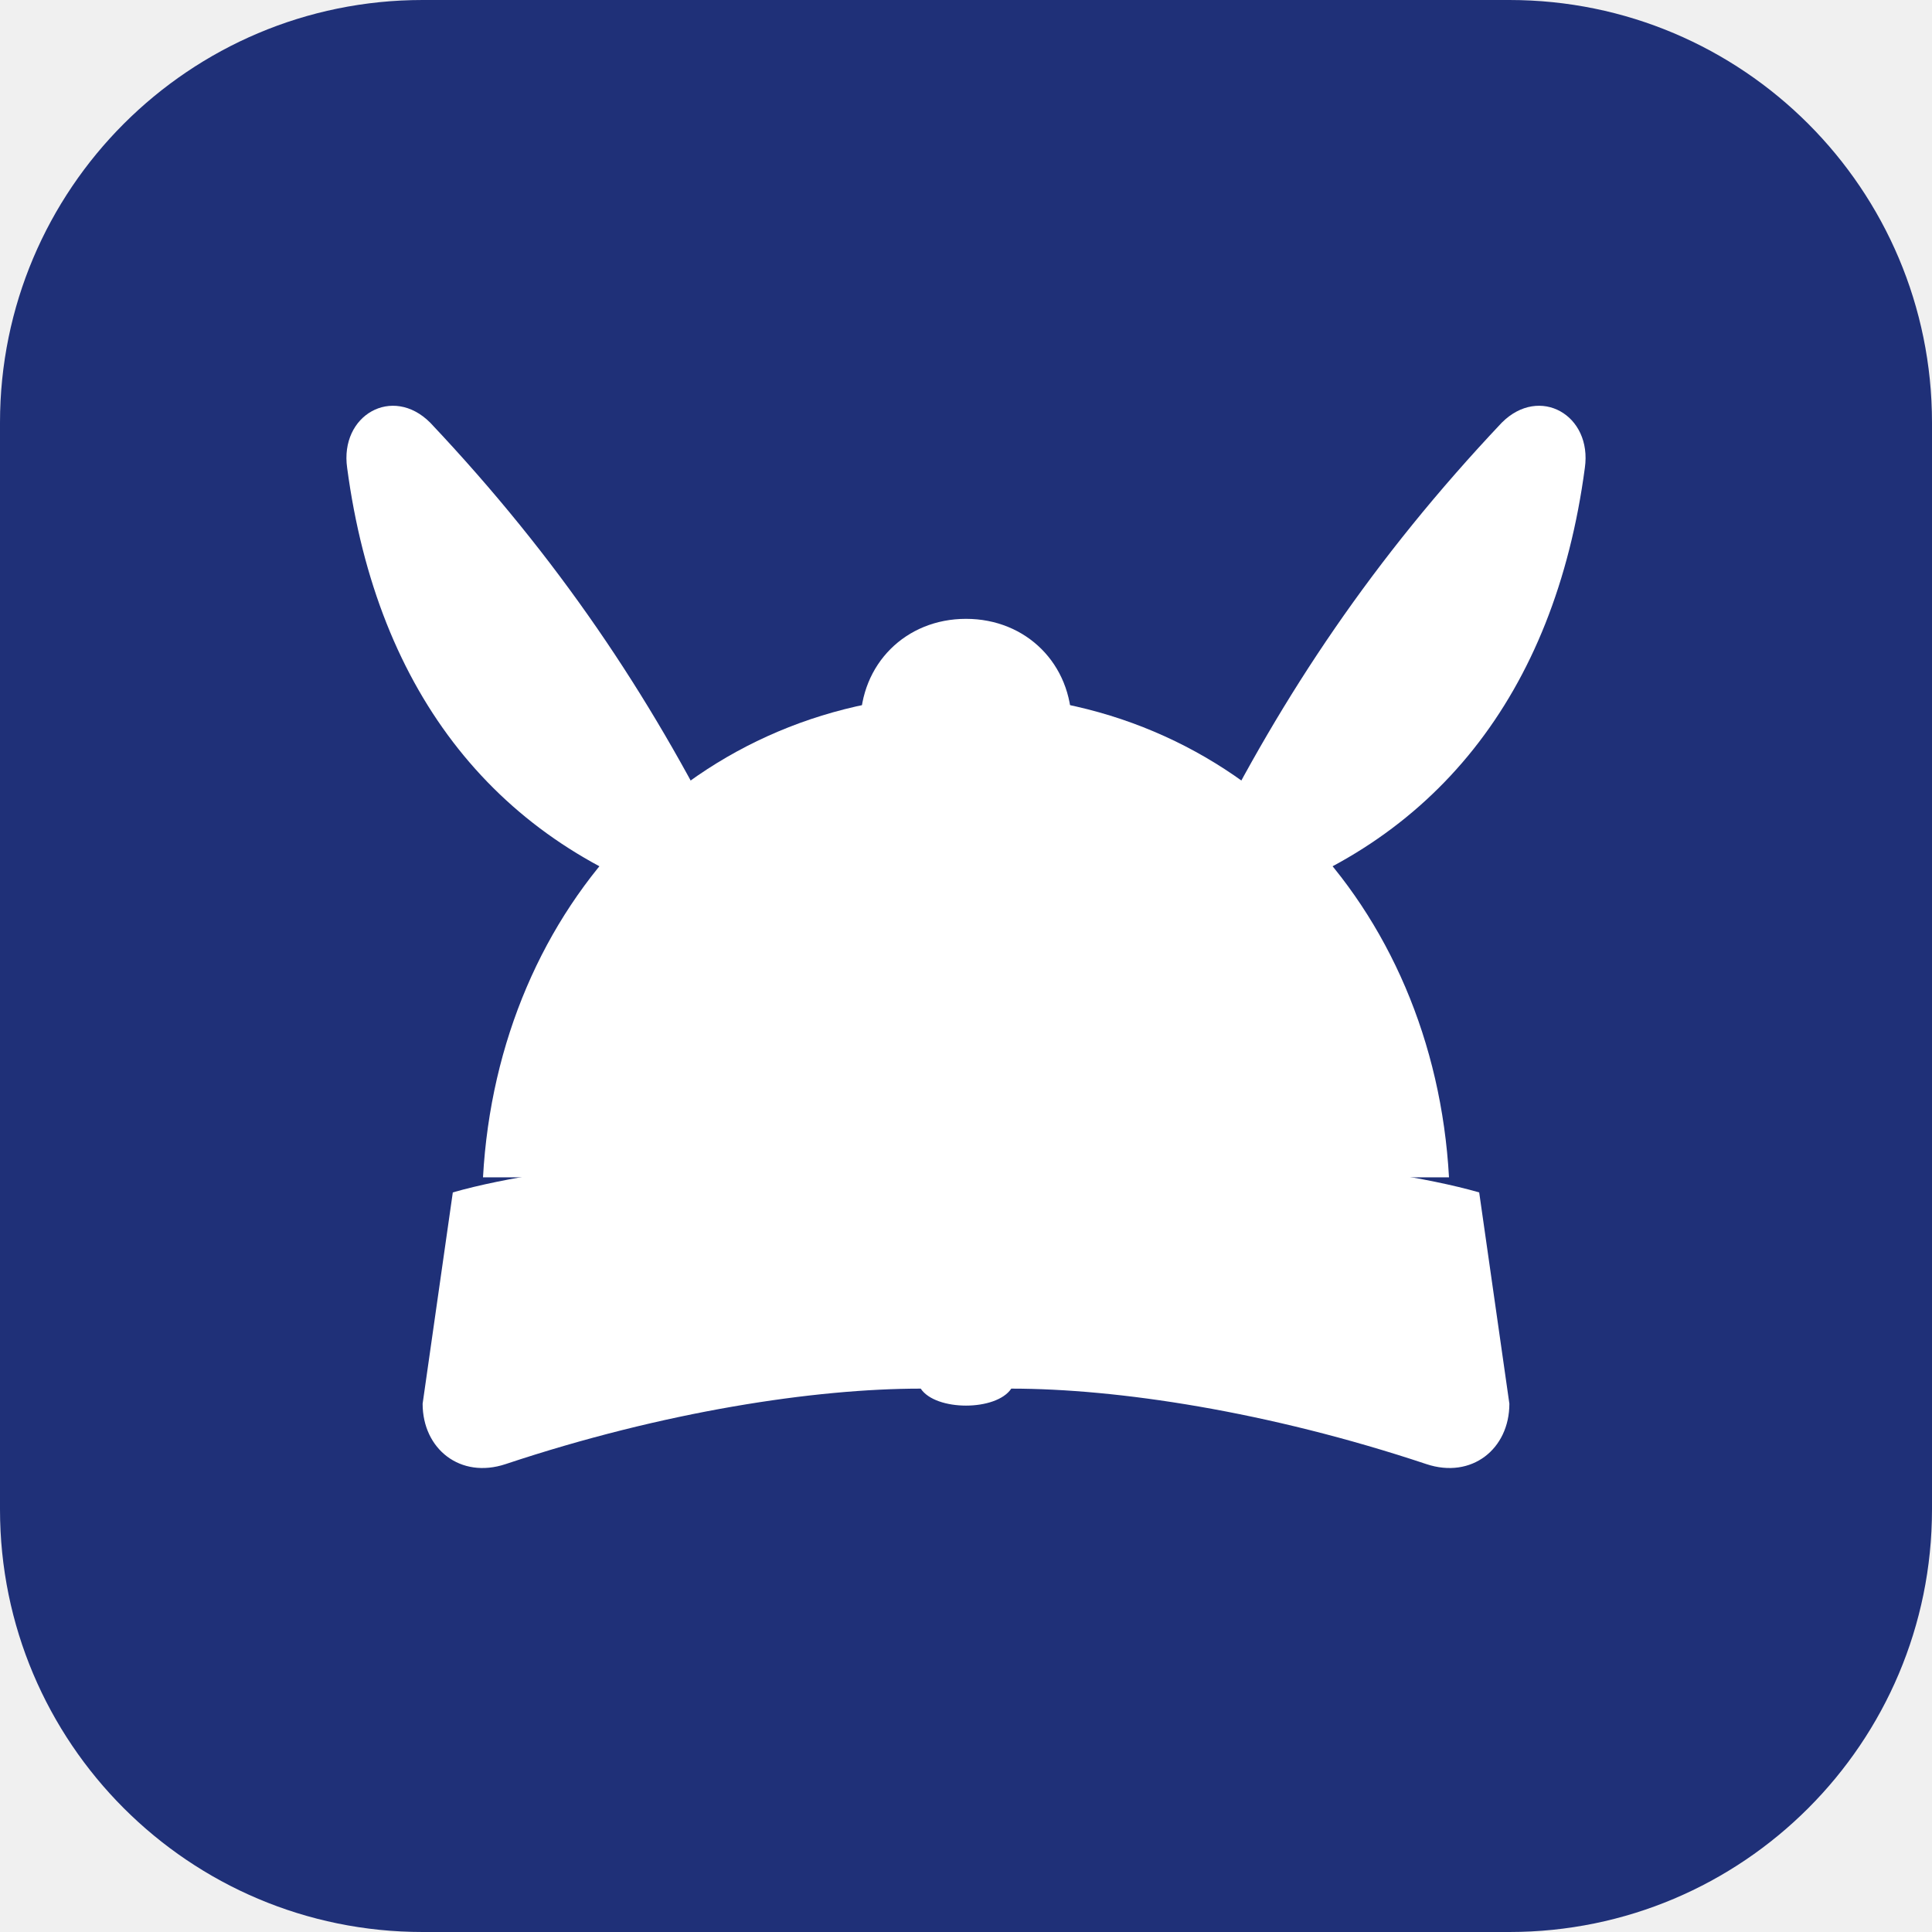
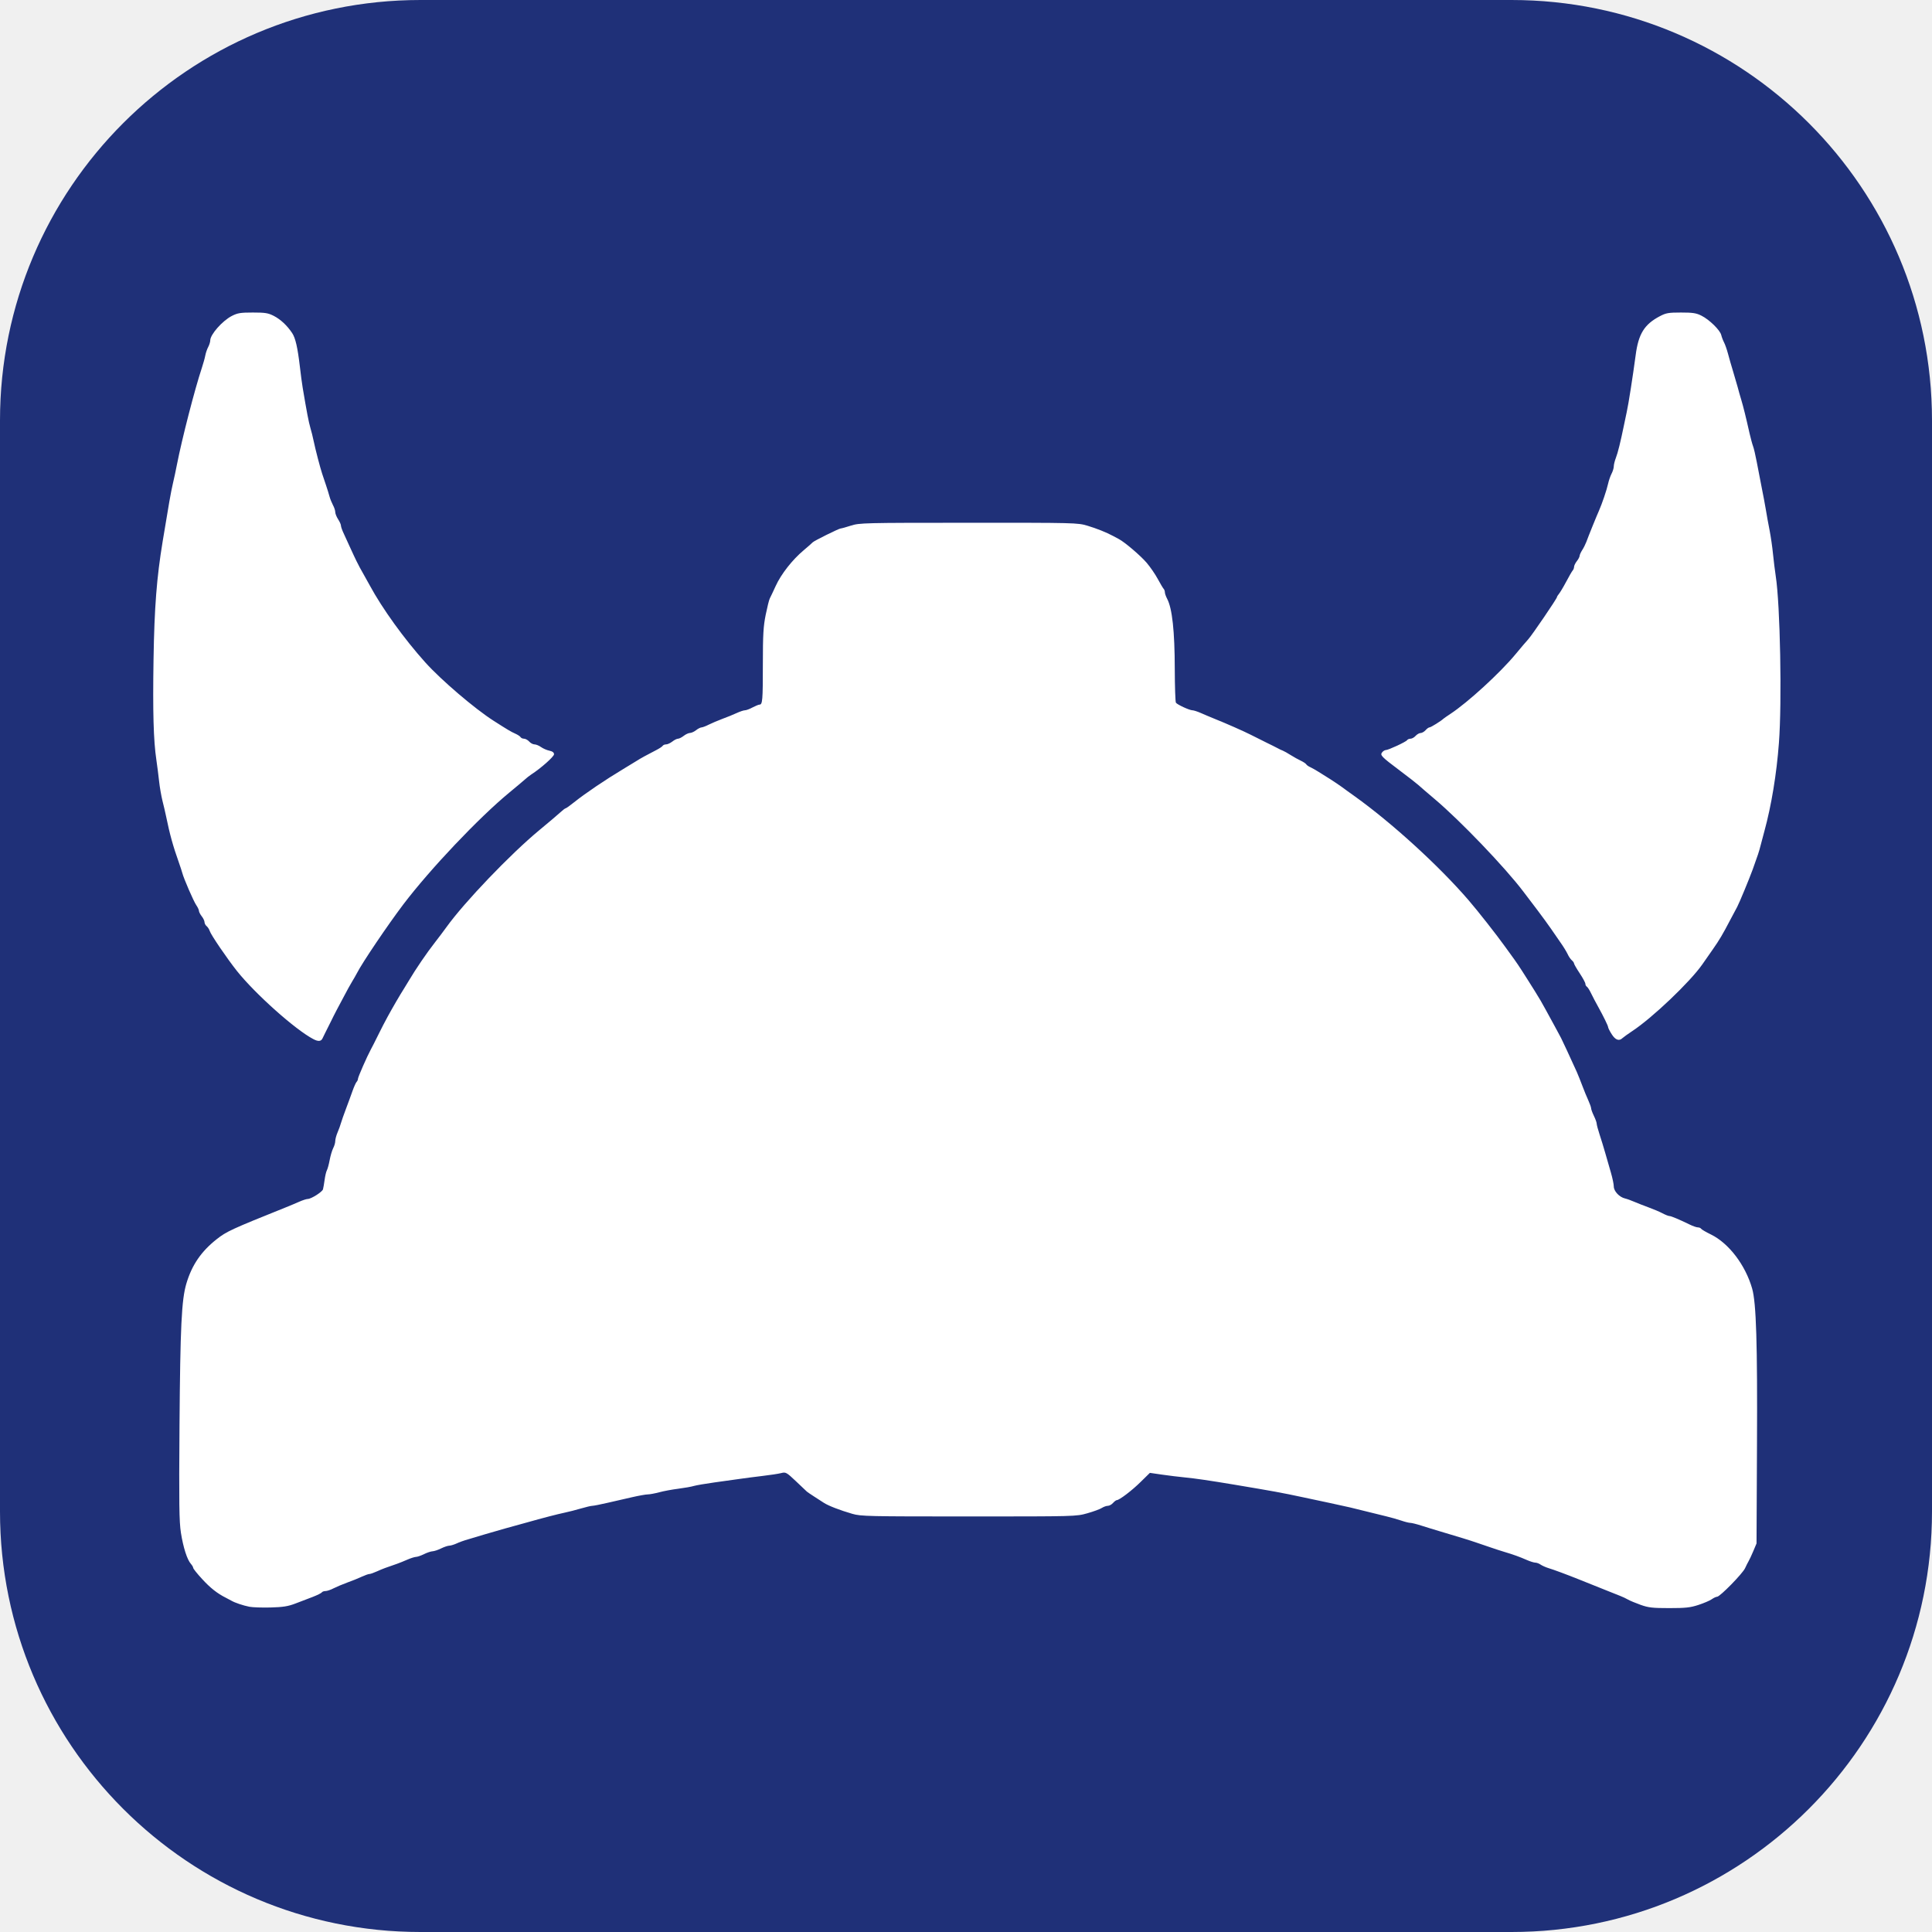
- <svg xmlns="http://www.w3.org/2000/svg" width="256" height="256" viewBox="0 0 256 256" role="img" aria-label="Vikingo IA">
-   <rect x="0" y="0" width="256" height="256" rx="56" fill="#1F3078" />
-   <g fill="#FFFFFF">
-     <path d="M92 120              C 66 112, 50 92, 46 62              C 45 55, 52 51, 57 56              C 74 74, 86 92, 96 112              C 98 116, 96 121, 92 120 Z" />
-     <path d="M164 120              C 190 112, 206 92, 210 62              C 211 55, 204 51, 199 56              C 182 74, 170 92, 160 112              C 158 116, 160 121, 164 120 Z" />
-     <path d="M128 92              C 92 92, 66 120, 64 156              L 192 156              C 190 120, 164 92, 128 92 Z" />
-     <path d="M114 96              C 114 88, 120 82, 128 82              C 136 82, 142 88, 142 96              L 142 120              L 114 120 Z" />
-     <path d="M60 158              C 88 150, 168 150, 196 158              L 200 186              C 200 192, 195 196, 189 194              C 168 187, 148 184, 134 184              C 132 187, 124 187, 122 184              C 108 184, 88 187, 67 194              C 61 196, 56 192, 56 186 Z" />
+ <svg xmlns="http://www.w3.org/2000/svg" viewBox="0 0 340 340" width="340" height="340" role="img" aria-label="Vikingo IA">
+   <rect x="0" y="0" width="340" height="340" rx="74" fill="#1F3078" />
+   <g transform="translate(26,54)">
+     <path fill="#FFFFFF" d="M17.88,228.76 C16.77,228.54 15.33,228.05 14.75,227.71 C14.54,227.59 14.09,227.35 13.75,227.18 C12.25,226.43 10.99,225.44 9.55,223.86 C8.70,222.94 8.00,222.06 8.00,221.92 C8.00,221.78 7.81,221.46 7.59,221.21 C6.94,220.49 6.25,218.34 5.84,215.75 C5.53,213.75 5.49,210.74 5.59,196.88 C5.72,179.46 5.95,174.73 6.80,171.88 C7.78,168.60 9.41,166.23 12.12,164.09 C13.87,162.71 14.70,162.33 24.31,158.47 C25.03,158.18 26.11,157.73 26.69,157.47 C27.28,157.21 27.94,157.00 28.15,157.00 C28.76,157.00 30.71,155.76 30.84,155.30 C30.91,155.06 31.03,154.31 31.13,153.62 C31.22,152.94 31.40,152.18 31.53,151.94 C31.66,151.70 31.88,150.89 32.02,150.13 C32.16,149.38 32.44,148.45 32.63,148.07 C32.83,147.69 33.00,147.12 33.00,146.80 C33.00,146.49 33.18,145.82 33.40,145.30 C33.62,144.79 33.90,144.04 34.01,143.62 C34.13,143.21 34.52,142.09 34.89,141.12 C35.25,140.16 35.77,138.76 36.03,138.01 C36.30,137.25 36.62,136.53 36.76,136.39 C36.89,136.26 37.00,136.01 37.00,135.83 C37.00,135.55 38.61,131.88 39.26,130.69 C39.39,130.45 39.61,130.03 39.75,129.75 C39.89,129.47 40.11,129.03 40.25,128.75 C40.39,128.47 40.61,128.03 40.75,127.75 C41.32,126.61 41.55,126.16 42.23,124.90 C43.09,123.32 44.46,120.97 45.06,120.04 C45.29,119.67 45.72,118.98 46.00,118.50 C47.12,116.60 49.13,113.65 50.55,111.84 C51.21,110.99 52.12,109.79 52.56,109.17 C55.73,104.76 63.81,96.32 68.88,92.12 C70.53,90.76 72.21,89.33 72.62,88.95 C73.04,88.56 73.45,88.25 73.54,88.25 C73.63,88.25 74.31,87.77 75.04,87.18 C77.02,85.60 80.51,83.24 83.71,81.32 C84.58,80.80 85.60,80.18 85.96,79.95 C86.65,79.50 87.98,78.77 89.55,77.97 C90.05,77.71 90.54,77.39 90.62,77.25 C90.71,77.11 90.98,77.00 91.23,77.00 C91.48,77.00 91.97,76.77 92.32,76.50 C92.67,76.22 93.12,76.00 93.32,76.00 C93.52,76.00 93.97,75.77 94.32,75.50 C94.67,75.22 95.16,75.00 95.41,74.99 C95.67,74.99 96.16,74.77 96.50,74.50 C96.84,74.23 97.28,74.01 97.47,74.01 C97.65,74.00 98.22,73.79 98.72,73.53 C99.22,73.28 100.30,72.82 101.12,72.51 C101.95,72.21 103.09,71.74 103.65,71.48 C104.22,71.22 104.86,71.00 105.09,71.00 C105.32,71.00 105.92,70.78 106.43,70.50 C106.95,70.23 107.50,70.00 107.66,70.00 C108.19,70.00 108.25,69.25 108.25,62.92 C108.25,57.66 108.34,56.23 108.75,54.19 C109.02,52.86 109.34,51.56 109.47,51.32 C109.60,51.07 110.07,50.09 110.51,49.12 C111.47,47.02 113.44,44.51 115.42,42.85 C116.22,42.17 116.94,41.55 117.01,41.45 C117.19,41.21 121.65,39.00 121.95,39.00 C122.08,39.00 122.89,38.78 123.75,38.50 C125.26,38.02 126.01,38.00 144.47,38.00 C163.22,37.99 163.66,38.00 165.38,38.52 C167.01,39.01 168.69,39.68 169.88,40.32 C170.15,40.47 170.60,40.71 170.89,40.86 C171.94,41.41 174.72,43.78 175.81,45.06 C176.44,45.80 177.31,47.07 177.75,47.89 C178.19,48.70 178.65,49.48 178.77,49.61 C178.90,49.74 179.00,50.02 179.00,50.24 C179.00,50.45 179.18,50.96 179.40,51.38 C180.29,53.07 180.73,57.05 180.74,63.75 C180.75,66.84 180.84,69.50 180.94,69.66 C181.17,70.00 183.33,71.00 183.85,71.00 C184.06,71.00 184.72,71.21 185.31,71.47 C185.89,71.73 186.99,72.19 187.75,72.50 C189.69,73.27 192.99,74.73 194.06,75.28 C194.30,75.40 194.72,75.61 195.00,75.75 C195.28,75.89 195.72,76.11 196.00,76.25 C196.28,76.39 196.72,76.61 197.00,76.75 C197.28,76.89 197.70,77.09 197.94,77.21 C198.18,77.33 198.60,77.54 198.88,77.69 C199.15,77.84 199.54,78.03 199.75,78.10 C199.96,78.18 200.57,78.52 201.12,78.87 C201.68,79.22 202.48,79.67 202.92,79.87 C203.36,80.08 203.79,80.36 203.88,80.51 C203.97,80.66 204.29,80.88 204.59,81.01 C204.88,81.14 205.52,81.50 206.01,81.81 C206.50,82.12 207.44,82.71 208.10,83.12 C208.76,83.54 209.68,84.16 210.15,84.50 C210.61,84.84 211.62,85.58 212.39,86.12 C218.95,90.82 227.16,98.30 232.41,104.38 C234.10,106.34 237.36,110.49 238.88,112.61 C239.43,113.38 240.16,114.39 240.50,114.85 C240.84,115.32 241.43,116.19 241.81,116.79 C242.18,117.38 242.63,118.09 242.81,118.36 C243.44,119.33 244.87,121.64 245.14,122.12 C245.30,122.40 245.71,123.13 246.05,123.75 C246.40,124.37 247.09,125.63 247.58,126.55 C248.07,127.47 248.59,128.42 248.72,128.67 C248.94,129.08 250.29,132.00 251.48,134.62 C251.72,135.18 252.18,136.30 252.48,137.12 C252.79,137.95 253.26,139.09 253.52,139.65 C253.78,140.22 254.00,140.84 254.01,141.03 C254.01,141.22 254.23,141.82 254.50,142.38 C254.77,142.93 254.99,143.54 254.99,143.75 C255.00,143.96 255.22,144.80 255.49,145.62 C255.77,146.45 256.21,147.91 256.49,148.88 C256.76,149.84 257.21,151.40 257.49,152.35 C257.77,153.31 258.00,154.41 258.00,154.80 C258.00,155.63 258.98,156.68 259.98,156.91 C260.33,156.99 261.07,157.26 261.62,157.50 C262.18,157.74 263.30,158.18 264.12,158.48 C264.95,158.78 266.04,159.24 266.55,159.51 C267.06,159.78 267.61,160.00 267.78,160.00 C268.09,160.00 269.44,160.57 271.38,161.51 C271.93,161.78 272.57,162.00 272.80,162.00 C273.03,162.00 273.29,162.11 273.37,162.24 C273.45,162.37 274.23,162.83 275.12,163.26 C278.26,164.81 281.17,168.64 282.35,172.77 C283.07,175.28 283.29,182.43 283.20,200.38 L283.12,217.62 L282.54,219.00 C282.22,219.76 281.85,220.54 281.72,220.75 C281.60,220.96 281.31,221.51 281.10,221.98 C280.66,222.94 276.68,227.00 276.18,227.00 C276.00,227.00 275.58,227.20 275.24,227.44 C274.90,227.68 273.85,228.13 272.90,228.44 C271.46,228.91 270.64,229.00 267.76,229.00 C264.83,229.00 264.11,228.92 262.73,228.43 C261.85,228.11 260.84,227.70 260.50,227.50 C260.16,227.30 259.54,227.01 259.12,226.85 C258.71,226.68 257.78,226.32 257.06,226.03 C255.41,225.36 253.62,224.65 251.94,223.98 C249.70,223.08 247.41,222.23 246.50,221.96 C246.02,221.81 245.41,221.54 245.13,221.35 C244.86,221.16 244.44,221.00 244.20,221.00 C243.96,221.00 243.28,220.79 242.69,220.53 C241.44,219.98 240.30,219.57 238.75,219.11 C238.13,218.92 237.06,218.58 236.38,218.34 C235.69,218.11 234.56,217.72 233.88,217.49 C232.67,217.07 230.65,216.45 227.31,215.46 C226.45,215.21 225.05,214.77 224.19,214.50 C223.33,214.22 222.43,214.00 222.20,214.00 C221.96,214.00 221.23,213.82 220.57,213.59 C219.91,213.37 218.76,213.04 218.00,212.86 C216.79,212.57 215.44,212.24 211.62,211.29 C211.07,211.16 209.50,210.81 208.12,210.52 C206.75,210.23 204.61,209.77 203.38,209.51 C199.45,208.67 198.16,208.44 191.25,207.28 C186.95,206.56 184.21,206.16 182.50,206.00 C181.47,205.90 179.67,205.68 178.49,205.51 L176.36,205.20 L174.74,206.79 C173.23,208.29 170.98,210.00 170.53,210.00 C170.42,210.00 170.12,210.22 169.87,210.50 C169.63,210.78 169.21,211.00 168.95,211.00 C168.69,211.00 168.23,211.17 167.91,211.37 C167.60,211.58 166.45,212.00 165.36,212.31 C163.38,212.87 163.32,212.87 144.50,212.87 C126.79,212.87 125.52,212.85 124.00,212.41 C121.88,211.80 119.78,210.99 119.00,210.48 C118.66,210.26 117.87,209.75 117.25,209.35 C116.63,208.95 116.07,208.57 116.00,208.50 C115.93,208.43 115.07,207.62 114.10,206.70 C112.40,205.09 112.28,205.03 111.47,205.24 C111.01,205.36 109.50,205.59 108.12,205.75 C106.75,205.91 104.95,206.15 104.12,206.27 C103.30,206.39 101.33,206.67 99.75,206.88 C98.17,207.10 96.54,207.38 96.12,207.50 C95.71,207.63 94.47,207.85 93.38,207.99 C92.28,208.13 90.76,208.41 90.00,208.62 C89.24,208.82 88.34,208.99 88.00,208.99 C87.66,208.99 86.42,209.21 85.25,209.48 C84.08,209.75 82.11,210.20 80.88,210.48 C79.64,210.77 78.45,211.00 78.23,211.00 C78.01,211.00 77.11,211.21 76.23,211.47 C75.35,211.73 74.06,212.06 73.38,212.20 C72.06,212.48 69.62,213.11 66.50,213.99 C65.47,214.28 63.84,214.73 62.88,214.99 C61.91,215.26 60.34,215.71 59.38,216.00 C58.41,216.30 57.06,216.70 56.38,216.90 C55.69,217.09 54.77,217.42 54.34,217.63 C53.90,217.83 53.34,218.00 53.09,218.01 C52.83,218.01 52.17,218.23 51.62,218.50 C51.08,218.77 50.40,218.99 50.12,219.00 C49.85,219.01 49.17,219.23 48.62,219.50 C48.08,219.77 47.43,219.99 47.19,219.99 C46.96,220.00 46.28,220.21 45.69,220.47 C45.11,220.73 44.29,221.05 43.88,221.20 C41.94,221.86 41.30,222.10 40.35,222.53 C39.78,222.79 39.18,223.00 39.00,223.00 C38.82,223.00 38.22,223.22 37.65,223.48 C37.09,223.74 35.95,224.21 35.12,224.50 C34.30,224.80 33.21,225.26 32.70,225.52 C32.19,225.79 31.55,226.00 31.28,226.00 C31.00,226.00 30.71,226.11 30.64,226.23 C30.56,226.36 29.85,226.71 29.06,227.02 C28.27,227.32 26.89,227.85 26.00,228.19 C24.70,228.69 23.82,228.83 21.62,228.89 C20.11,228.93 18.43,228.87 17.88,228.76 Z M29.13,128.86 C25.94,127.19 18.91,120.90 15.70,116.88 C13.94,114.66 11.12,110.52 10.90,109.82 C10.81,109.53 10.57,109.16 10.37,108.99 C10.16,108.83 10.00,108.51 9.99,108.28 C9.99,108.06 9.77,107.59 9.50,107.25 C9.23,106.91 9.01,106.47 9.01,106.29 C9.00,106.10 8.79,105.65 8.54,105.29 C8.08,104.63 6.32,100.58 6.08,99.62 C6.01,99.35 5.75,98.56 5.51,97.88 C4.43,94.84 3.89,92.88 3.22,89.62 C3.08,88.94 2.79,87.70 2.58,86.88 C2.38,86.05 2.11,84.53 2.00,83.50 C1.89,82.47 1.67,80.77 1.52,79.74 C1.01,76.33 0.87,71.27 1.02,62.00 C1.17,52.84 1.57,47.68 2.63,41.25 C3.72,34.63 4.05,32.73 4.42,31.12 C4.65,30.16 4.97,28.64 5.14,27.75 C6.02,23.25 8.27,14.50 9.52,10.75 C9.77,9.99 10.05,9.00 10.13,8.55 C10.22,8.09 10.45,7.41 10.65,7.05 C10.84,6.68 11.00,6.17 11.00,5.91 C11.00,4.87 13.13,2.46 14.80,1.60 C15.82,1.08 16.33,1.00 18.50,1.00 C20.67,1.00 21.18,1.08 22.20,1.60 C23.39,2.22 24.52,3.27 25.42,4.62 C26.00,5.50 26.38,7.18 26.77,10.50 C26.92,11.81 27.14,13.49 27.27,14.25 C28.01,18.66 28.32,20.24 28.61,21.25 C28.80,21.87 29.06,22.94 29.20,23.62 C29.50,25.08 30.34,28.29 30.70,29.38 C30.84,29.79 31.14,30.69 31.37,31.38 C31.60,32.06 31.88,32.96 31.99,33.38 C32.10,33.79 32.37,34.46 32.59,34.88 C32.82,35.29 33.00,35.85 33.00,36.12 C33.00,36.40 33.23,36.96 33.50,37.38 C33.77,37.79 34.00,38.29 34.00,38.50 C34.00,38.71 34.24,39.38 34.54,40.00 C34.83,40.62 35.30,41.63 35.57,42.25 C35.85,42.87 36.17,43.57 36.29,43.81 C36.40,44.05 36.59,44.45 36.71,44.69 C37.06,45.41 37.52,46.27 38.07,47.22 C38.35,47.72 38.80,48.52 39.06,49.00 C41.27,53.09 45.12,58.43 48.86,62.59 C51.63,65.67 57.54,70.72 60.86,72.84 C63.41,74.47 63.90,74.76 64.66,75.10 C65.09,75.29 65.52,75.57 65.61,75.72 C65.70,75.88 65.98,76.00 66.23,76.00 C66.47,76.00 66.88,76.23 67.13,76.50 C67.37,76.78 67.80,77.00 68.06,77.00 C68.33,77.00 68.85,77.21 69.21,77.47 C69.58,77.73 70.24,78.02 70.69,78.11 C71.24,78.23 71.50,78.43 71.50,78.74 C71.50,79.15 69.19,81.20 67.50,82.29 C67.16,82.52 66.65,82.91 66.38,83.17 C66.10,83.42 64.86,84.47 63.62,85.49 C58.24,89.93 49.72,98.92 45.00,105.13 C42.23,108.79 37.75,115.42 36.82,117.25 C36.64,117.59 36.26,118.27 35.96,118.75 C35.67,119.23 35.01,120.41 34.51,121.38 C34.00,122.34 33.44,123.41 33.25,123.75 C32.90,124.41 32.56,125.09 32.21,125.81 C31.94,126.37 31.58,127.09 31.21,127.81 C31.05,128.12 30.84,128.54 30.75,128.75 C30.50,129.28 29.99,129.32 29.13,128.86 Z M257.63,128.00 C257.28,127.46 257.00,126.89 257.00,126.75 C257.00,126.53 256.16,124.82 255.29,123.25 C254.81,122.39 254.38,121.57 253.95,120.70 C253.71,120.20 253.39,119.71 253.25,119.63 C253.11,119.54 253.00,119.32 253.00,119.13 C253.00,118.94 252.55,118.11 252.00,117.28 C251.45,116.45 251.00,115.67 251.00,115.54 C251.00,115.42 250.82,115.17 250.61,114.99 C250.40,114.81 250.06,114.32 249.87,113.89 C249.67,113.47 249.12,112.56 248.63,111.88 C248.15,111.19 247.39,110.09 246.94,109.43 C246.49,108.77 245.42,107.31 244.57,106.18 C243.71,105.05 242.59,103.57 242.08,102.90 C238.84,98.62 230.96,90.40 226.49,86.63 C225.19,85.53 223.90,84.42 223.62,84.16 C223.35,83.91 221.88,82.76 220.36,81.62 C217.06,79.14 216.82,78.89 217.25,78.38 C217.42,78.17 217.70,78.00 217.87,78.00 C218.33,78.00 221.44,76.55 221.62,76.26 C221.71,76.12 221.98,76.00 222.23,76.00 C222.47,76.00 222.88,75.78 223.12,75.50 C223.37,75.23 223.77,75.00 224.00,75.00 C224.23,75.00 224.63,74.78 224.88,74.50 C225.12,74.22 225.44,74.00 225.59,74.00 C225.81,74.00 227.64,72.86 228.00,72.50 C228.07,72.43 228.63,72.04 229.25,71.63 C232.31,69.62 237.99,64.42 240.72,61.12 C241.63,60.02 242.63,58.84 242.95,58.50 C243.61,57.78 248.00,51.33 248.00,51.08 C248.00,50.99 248.16,50.74 248.34,50.52 C248.53,50.30 249.11,49.34 249.62,48.38 C250.13,47.41 250.65,46.52 250.77,46.39 C250.90,46.26 251.00,45.98 251.01,45.76 C251.01,45.55 251.23,45.09 251.50,44.75 C251.77,44.41 251.99,43.98 251.99,43.80 C252.00,43.63 252.20,43.18 252.44,42.81 C252.68,42.45 253.00,41.80 253.16,41.39 C253.55,40.31 254.99,36.77 255.39,35.88 C255.92,34.69 256.76,32.22 257.00,31.12 C257.12,30.57 257.39,29.79 257.60,29.38 C257.82,28.96 258.00,28.37 258.00,28.07 C258.00,27.76 258.17,27.09 258.37,26.57 C258.72,25.68 259.20,23.71 259.78,20.88 C259.92,20.19 260.15,19.12 260.28,18.50 C260.58,17.18 261.35,12.24 261.85,8.50 C262.34,4.75 263.38,3.08 266.10,1.65 C267.18,1.08 267.62,1.00 269.82,1.00 C271.89,1.00 272.51,1.09 273.42,1.55 C274.81,2.24 276.71,4.10 276.91,4.96 C277.00,5.33 277.22,5.91 277.40,6.25 C277.58,6.59 277.90,7.49 278.10,8.25 C278.30,9.01 278.70,10.41 279.00,11.38 C279.29,12.34 279.65,13.57 279.80,14.12 C279.94,14.68 280.23,15.69 280.44,16.38 C280.81,17.63 281.21,19.22 281.89,22.25 C282.10,23.14 282.37,24.16 282.50,24.50 C282.64,24.84 282.93,26.08 283.15,27.25 C283.37,28.42 283.76,30.44 284.02,31.75 C284.29,33.06 284.62,34.86 284.77,35.75 C284.91,36.64 285.21,38.27 285.43,39.38 C285.64,40.48 285.91,42.33 286.02,43.50 C286.14,44.67 286.35,46.41 286.50,47.38 C287.29,52.42 287.61,69.56 287.06,76.75 C286.65,82.23 285.73,87.79 284.51,92.25 C284.26,93.14 283.95,94.33 283.81,94.88 C283.56,95.87 283.38,96.42 282.45,99.00 C281.83,100.70 280.07,104.95 279.71,105.61 C279.56,105.87 279.02,106.89 278.51,107.86 C277.17,110.43 276.59,111.41 275.42,113.08 C274.84,113.90 274.01,115.09 273.57,115.73 C271.42,118.81 264.77,125.14 261.27,127.44 C260.50,127.95 259.73,128.51 259.54,128.68 C258.94,129.27 258.28,129.03 257.63,128.00 Z" />
  </g>
</svg>
